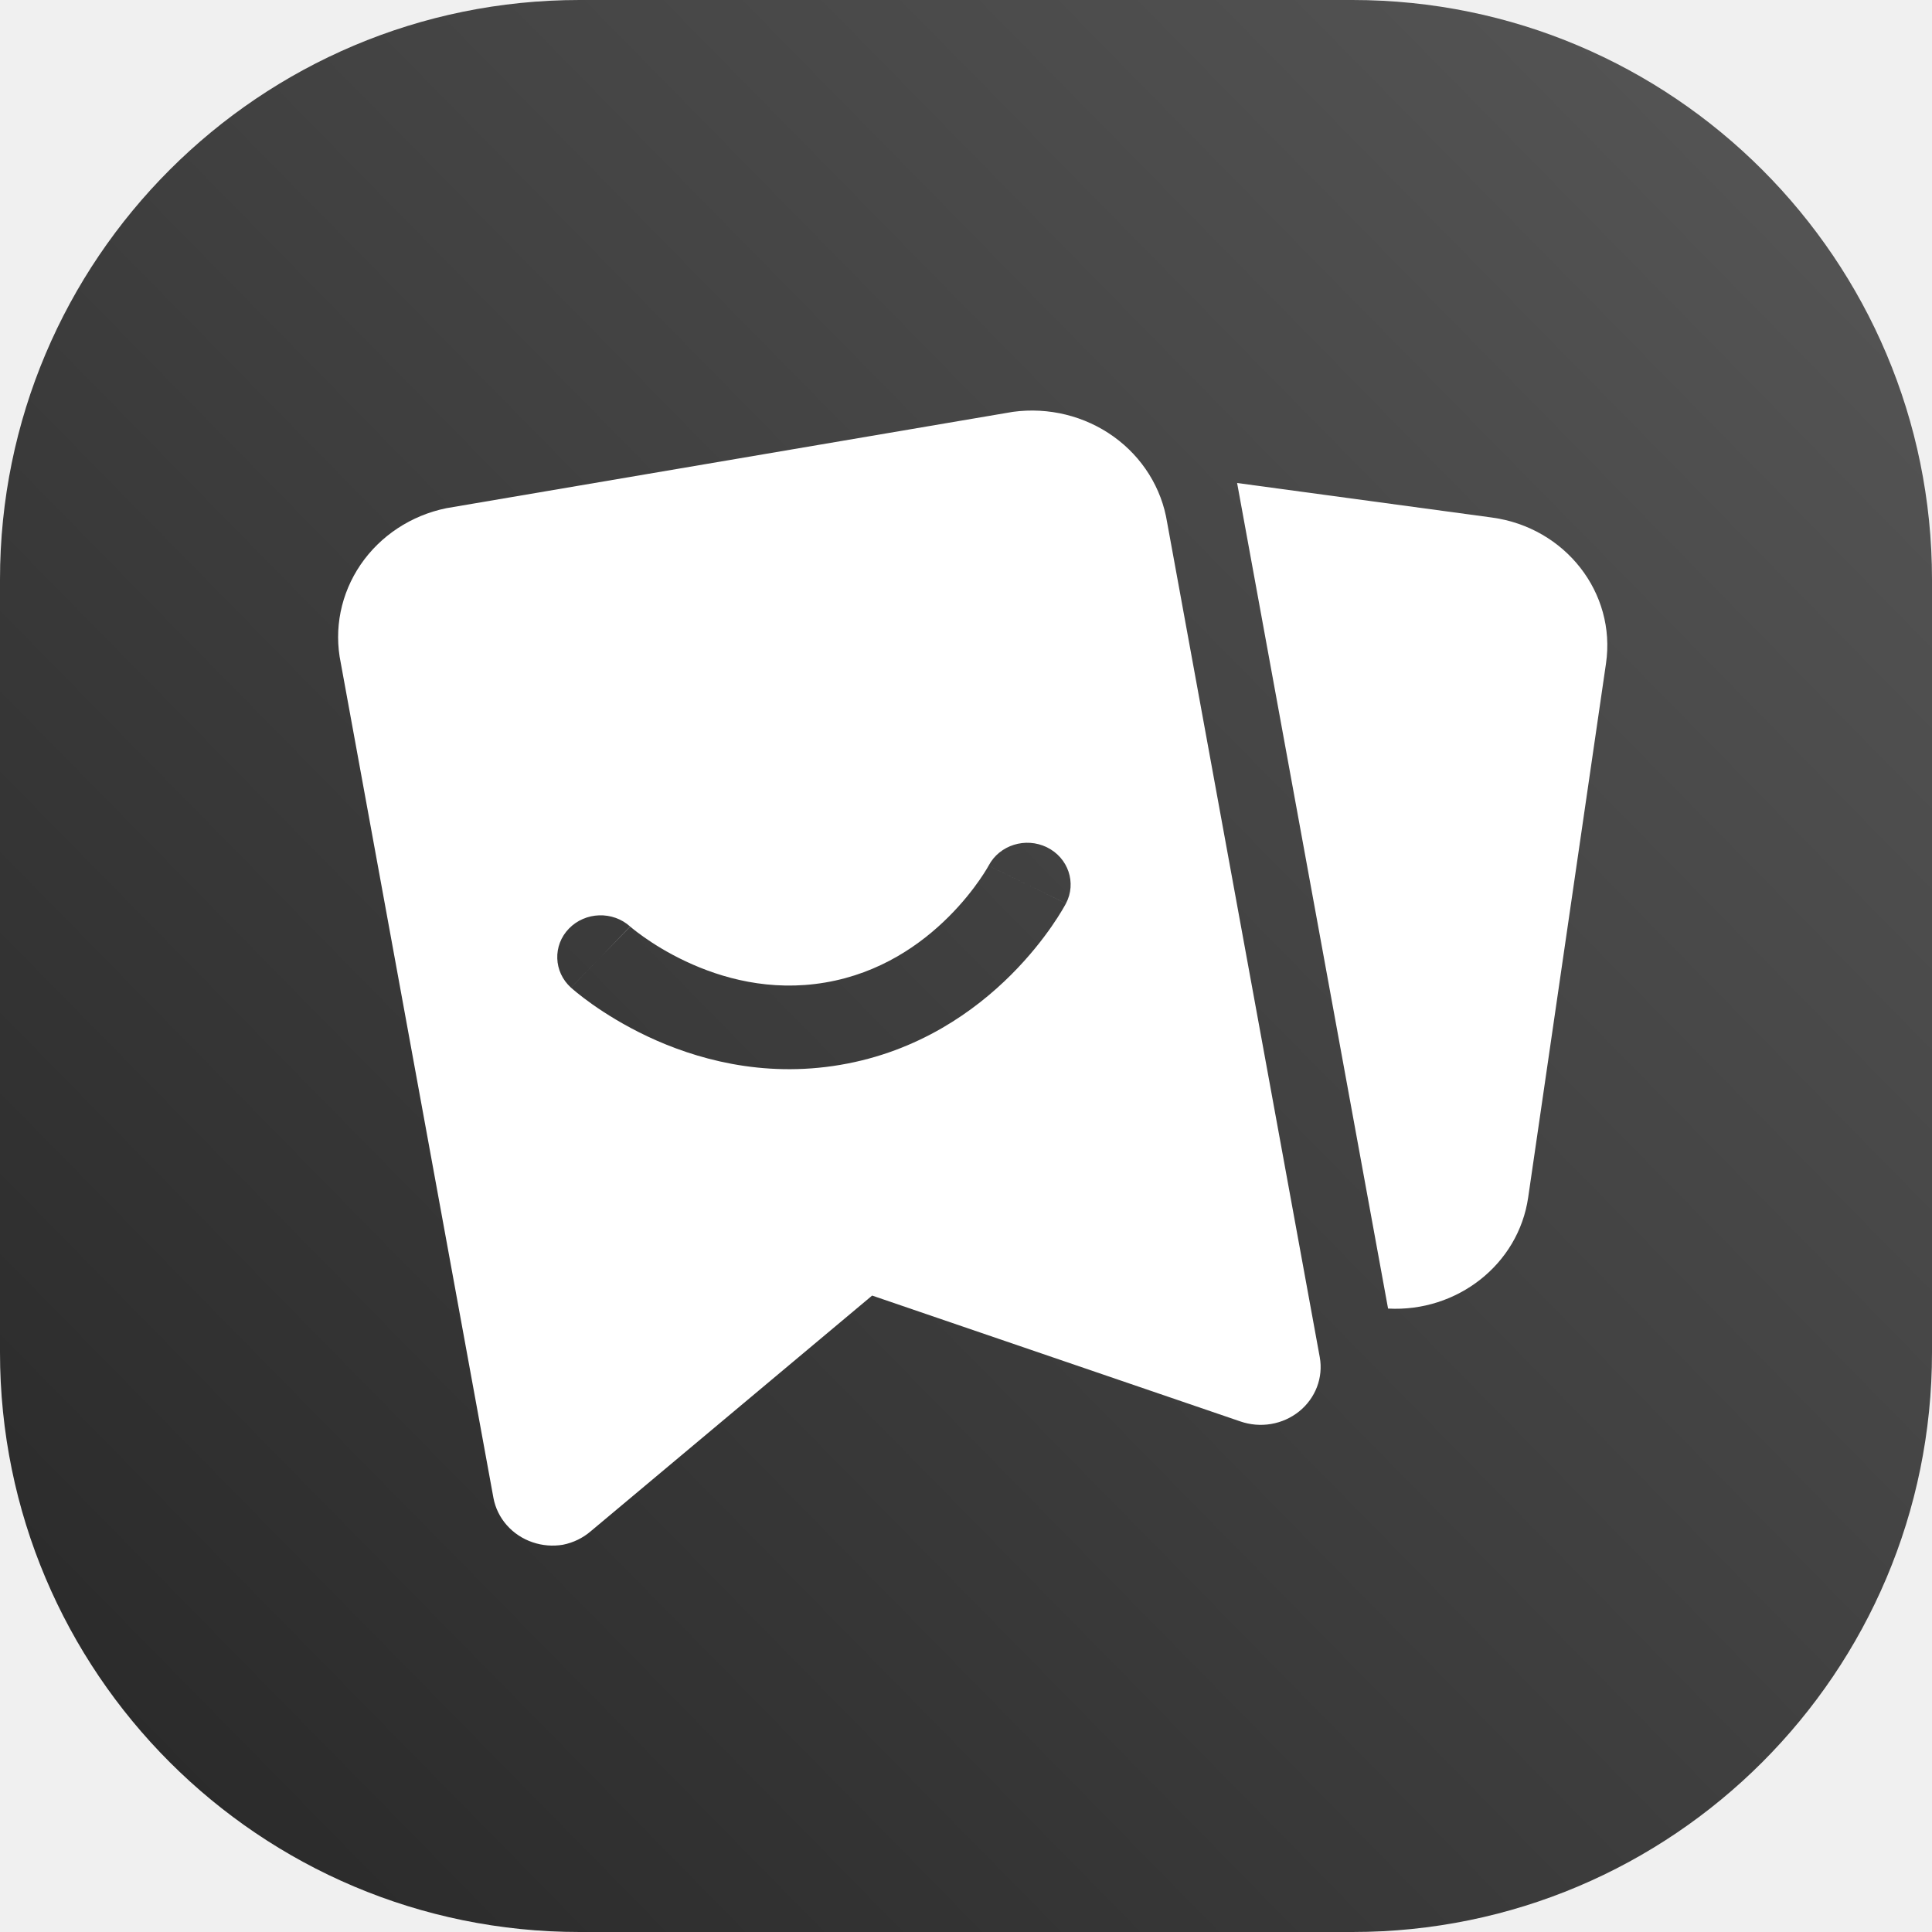
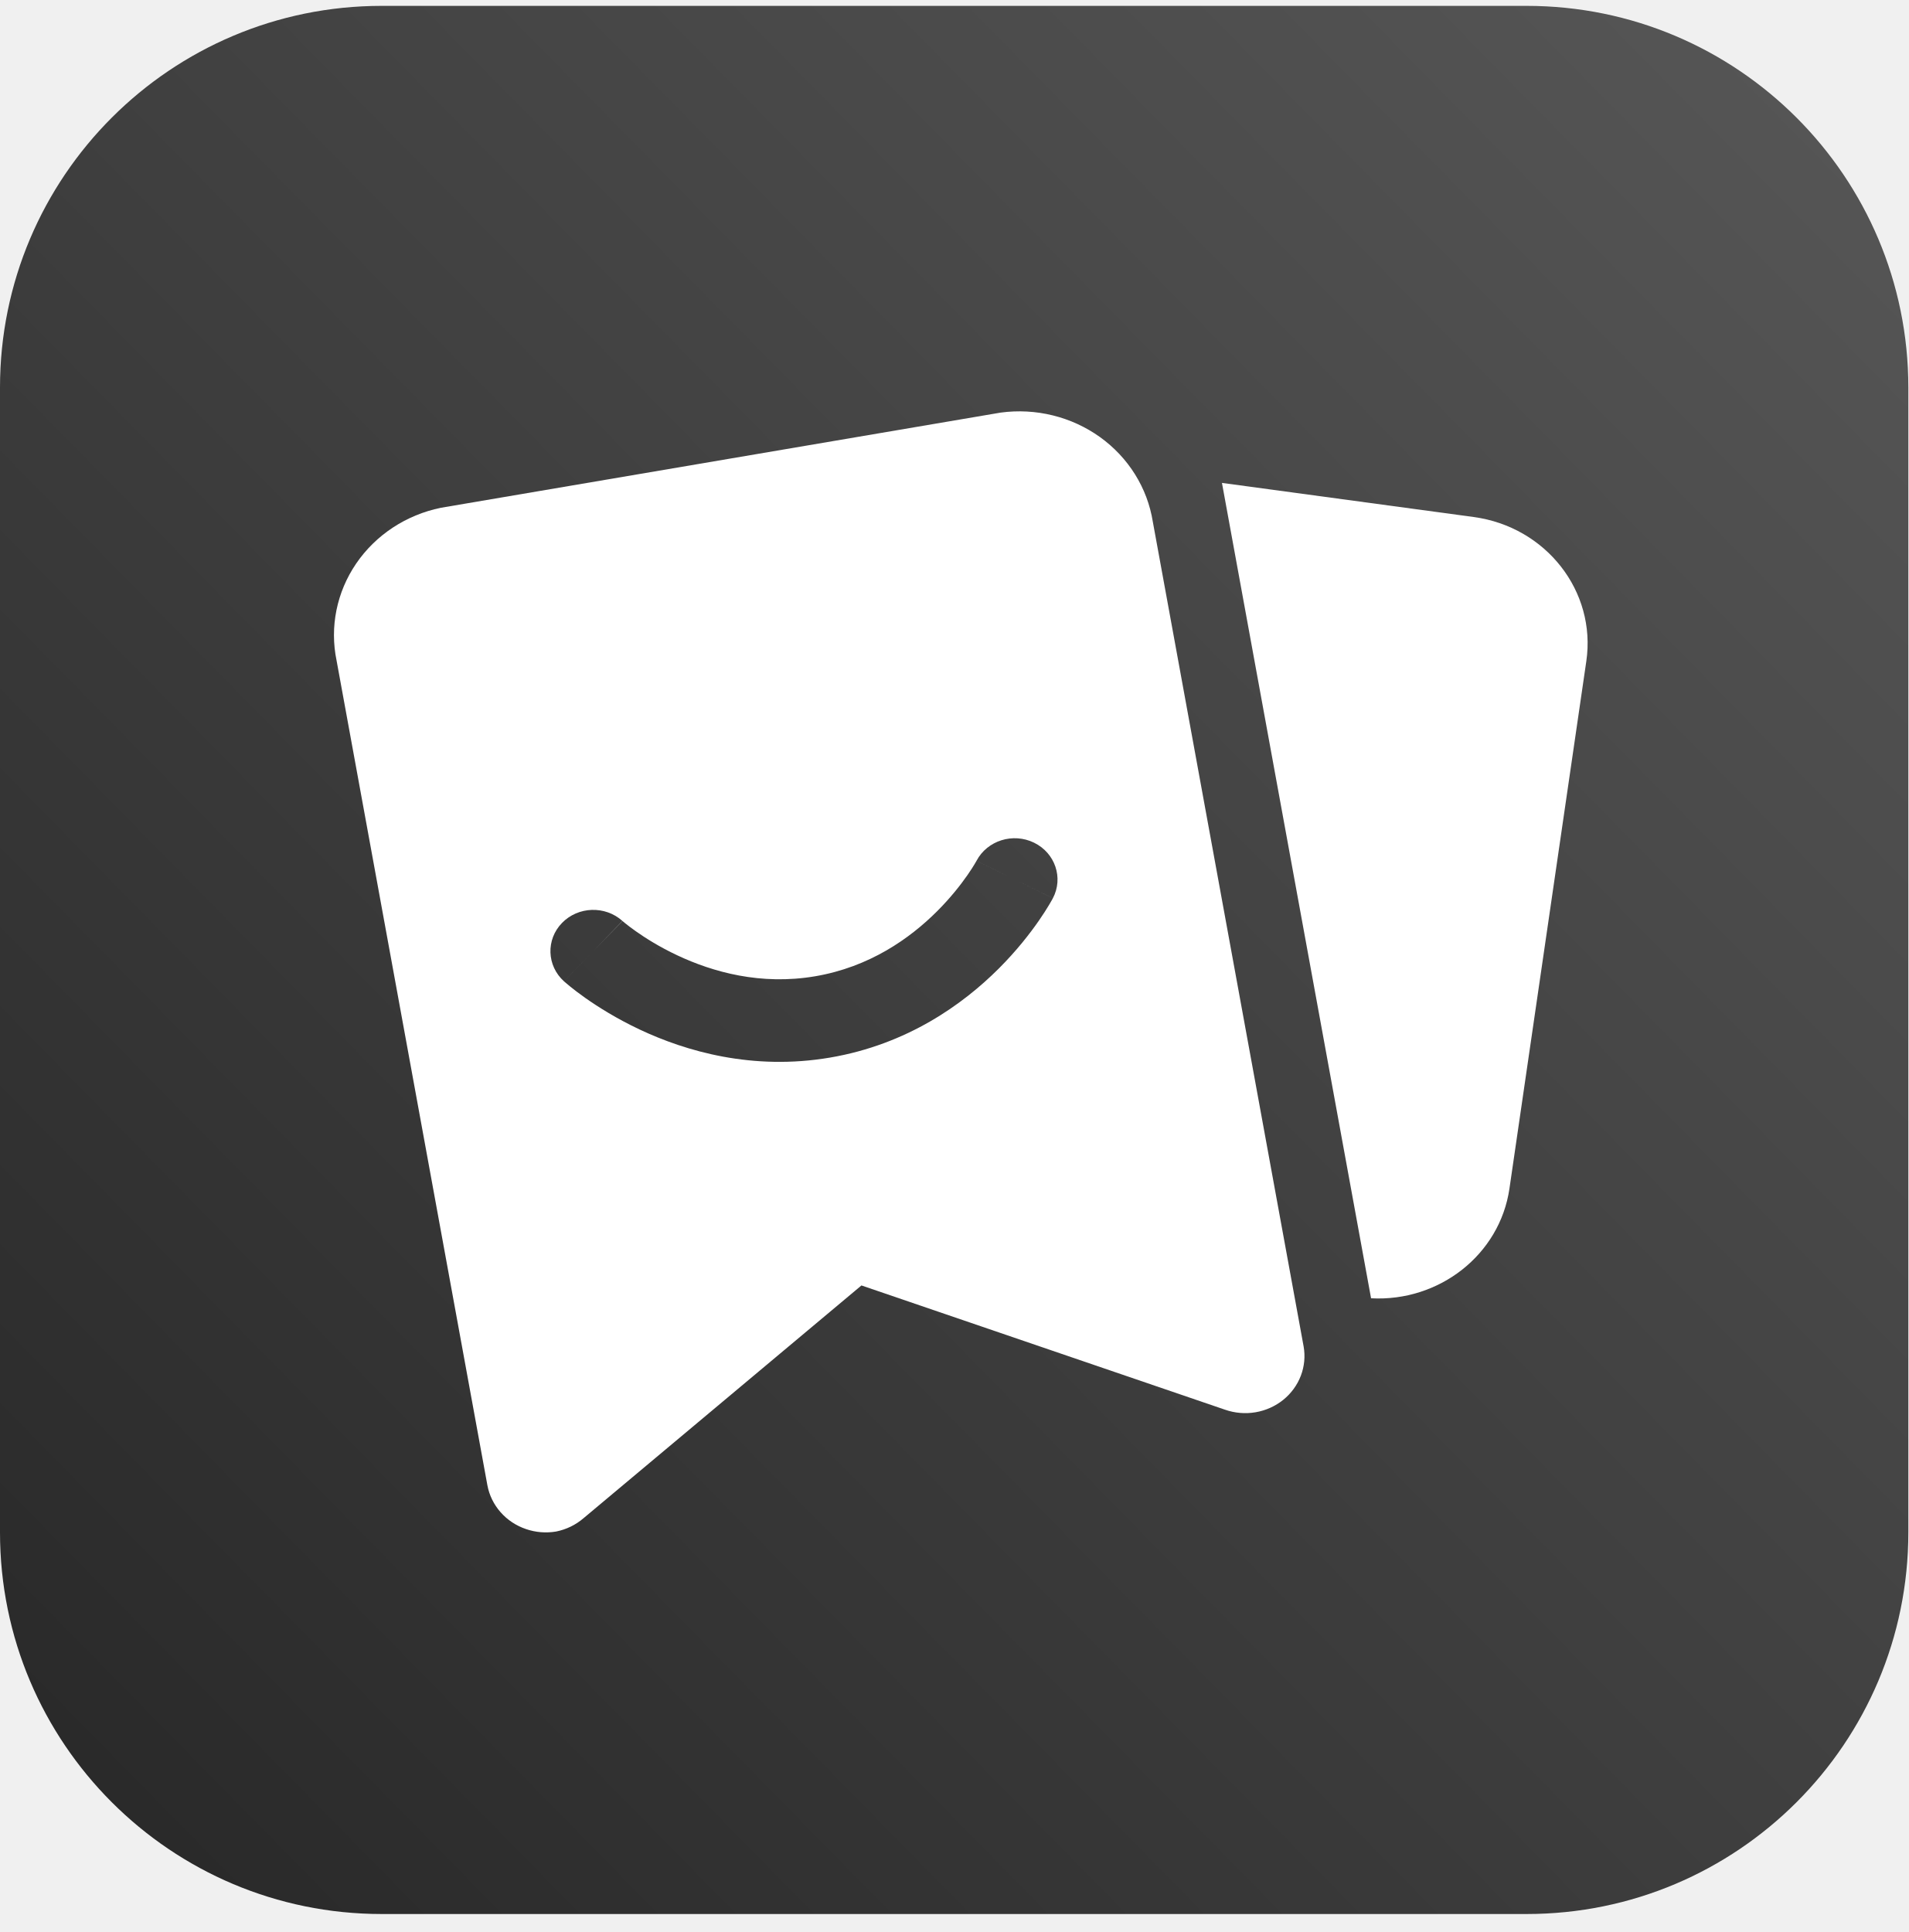
- <svg xmlns="http://www.w3.org/2000/svg" width="80" height="80" viewBox="0 0 80 80" fill="none">
-   <rect width="80" height="80" rx="24" fill="url(#paint0_linear_492_2132)" />
-   <path d="M57.477 54.185C60.328 54.34 62.873 52.363 63.278 49.587L66.501 27.473C66.927 24.547 64.813 21.841 61.778 21.43L51.226 20L57.477 54.185Z" fill="white" />
-   <path fill-rule="evenodd" clip-rule="evenodd" d="M22.053 63.862C22.455 64 22.887 64.035 23.307 63.965C23.738 63.88 24.137 63.686 24.464 63.404L36.113 53.647L51.354 58.856C51.764 58.999 52.205 59.037 52.634 58.964C53.063 58.891 53.465 58.71 53.799 58.44C54.13 58.172 54.383 57.824 54.533 57.432C54.682 57.04 54.723 56.617 54.65 56.206L48.328 21.63C48.102 20.211 47.306 18.935 46.112 18.078C44.917 17.222 43.421 16.853 41.946 17.053L18.483 21.043C17.026 21.341 15.751 22.181 14.932 23.38C14.114 24.579 13.818 26.041 14.11 27.448L20.432 62.024C20.509 62.441 20.7 62.831 20.985 63.154C21.27 63.477 21.638 63.722 22.053 63.862ZM26.11 38.38L26.092 38.364C25.368 37.715 24.236 37.753 23.56 38.449C22.882 39.146 22.919 40.242 23.643 40.896L24.87 39.632C23.643 40.896 23.643 40.896 23.644 40.897L23.645 40.898L23.648 40.9L23.654 40.906L23.672 40.921L23.725 40.967C23.768 41.005 23.828 41.055 23.903 41.115C24.053 41.237 24.265 41.401 24.535 41.592C25.073 41.971 25.848 42.461 26.818 42.918C28.751 43.829 31.547 44.646 34.794 44.094C38.042 43.542 40.378 41.852 41.872 40.359C42.622 39.609 43.176 38.893 43.547 38.359C43.733 38.091 43.874 37.866 43.972 37.703C44.021 37.621 44.059 37.555 44.087 37.505L44.121 37.444L44.132 37.424L44.136 37.416L44.138 37.412C44.138 37.411 44.139 37.411 42.537 36.628L44.139 37.411C44.587 36.558 44.233 35.516 43.349 35.084C42.466 34.653 41.389 34.992 40.939 35.84L40.928 35.86C40.916 35.882 40.894 35.92 40.863 35.972C40.801 36.076 40.701 36.235 40.563 36.434C40.286 36.833 39.862 37.382 39.288 37.955C38.135 39.108 36.444 40.298 34.171 40.684C31.897 41.071 29.886 40.51 28.394 39.807C27.651 39.458 27.058 39.082 26.656 38.798C26.456 38.657 26.306 38.54 26.21 38.463C26.163 38.425 26.129 38.396 26.11 38.38ZM42.537 36.628L40.936 35.846L40.936 35.845C40.936 35.845 40.936 35.846 42.537 36.628ZM24.87 39.632L26.092 38.364L26.094 38.366L26.096 38.367L26.096 38.368C26.097 38.368 26.097 38.369 24.87 39.632Z" fill="white" />
+ <svg xmlns="http://www.w3.org/2000/svg" width="80" height="81" viewBox="0 0 80 81" fill="none">
+   <rect y="0.246" width="80" height="80" rx="16" fill="url(#paint0_linear_933_188)" />
+   <path d="M57.477 54.431C60.328 54.586 62.873 52.609 63.278 49.833L66.501 27.719C66.927 24.793 64.813 22.087 61.778 21.676L51.226 20.246L57.477 54.431Z" fill="white" />
+   <path fill-rule="evenodd" clip-rule="evenodd" d="M22.053 64.108C22.455 64.246 22.887 64.281 23.307 64.211C23.738 64.126 24.137 63.932 24.464 63.65L36.113 53.893L51.354 59.102C51.764 59.245 52.205 59.283 52.634 59.21C53.063 59.137 53.465 58.956 53.799 58.686C54.13 58.418 54.383 58.07 54.533 57.678C54.682 57.286 54.723 56.863 54.65 56.452L48.328 21.876C48.102 20.457 47.306 19.181 46.112 18.324C44.917 17.468 43.421 17.099 41.946 17.299L18.483 21.289C17.026 21.587 15.751 22.427 14.932 23.626C14.114 24.825 13.818 26.287 14.11 27.695L20.432 62.27C20.509 62.687 20.7 63.077 20.985 63.4C21.27 63.724 21.638 63.968 22.053 64.108ZM26.11 38.626L26.092 38.61C25.368 37.961 24.236 37.999 23.56 38.695C22.882 39.392 22.919 40.488 23.643 41.142L24.87 39.878C23.643 41.142 23.643 41.142 23.644 41.142L23.645 41.144L23.648 41.146L23.654 41.152L23.672 41.167L23.725 41.213C23.768 41.251 23.828 41.301 23.903 41.361C24.053 41.483 24.265 41.647 24.535 41.838C25.073 42.217 25.848 42.707 26.818 43.164C28.751 44.075 31.547 44.892 34.794 44.34C38.042 43.788 40.378 42.098 41.872 40.605C42.622 39.855 43.176 39.139 43.547 38.605C43.733 38.337 43.874 38.112 43.972 37.949C44.021 37.867 44.059 37.801 44.087 37.751L44.121 37.69L44.132 37.67L44.136 37.662L44.138 37.658C44.138 37.657 44.139 37.657 42.537 36.874L44.139 37.657C44.587 36.804 44.233 35.762 43.349 35.33C42.466 34.899 41.389 35.238 40.939 36.086L40.928 36.106C40.916 36.128 40.894 36.166 40.863 36.218C40.801 36.322 40.701 36.481 40.563 36.68C40.286 37.079 39.862 37.627 39.288 38.201C38.135 39.354 36.444 40.544 34.171 40.931C31.897 41.317 29.886 40.756 28.394 40.053C27.651 39.704 27.058 39.328 26.656 39.044C26.456 38.903 26.306 38.786 26.21 38.709C26.163 38.67 26.129 38.642 26.11 38.626ZM42.537 36.874L40.936 36.092L40.936 36.091C40.936 36.091 40.936 36.092 42.537 36.874ZM24.87 39.878L26.092 38.61L26.094 38.612L26.096 38.613L26.096 38.614C26.097 38.614 26.097 38.615 24.87 39.878Z" fill="white" />
  <defs>
-     <linearGradient id="paint0_linear_492_2132" x1="81.25" y1="-3.5" x2="-5.25" y2="81.5" gradientUnits="userSpaceOnUse">
+     <linearGradient id="paint0_linear_933_188" x1="81.25" y1="-3.254" x2="-5.25" y2="81.746" gradientUnits="userSpaceOnUse">
      <stop stop-color="#595959" />
      <stop offset="1" stop-color="#252525" />
    </linearGradient>
  </defs>
</svg>
